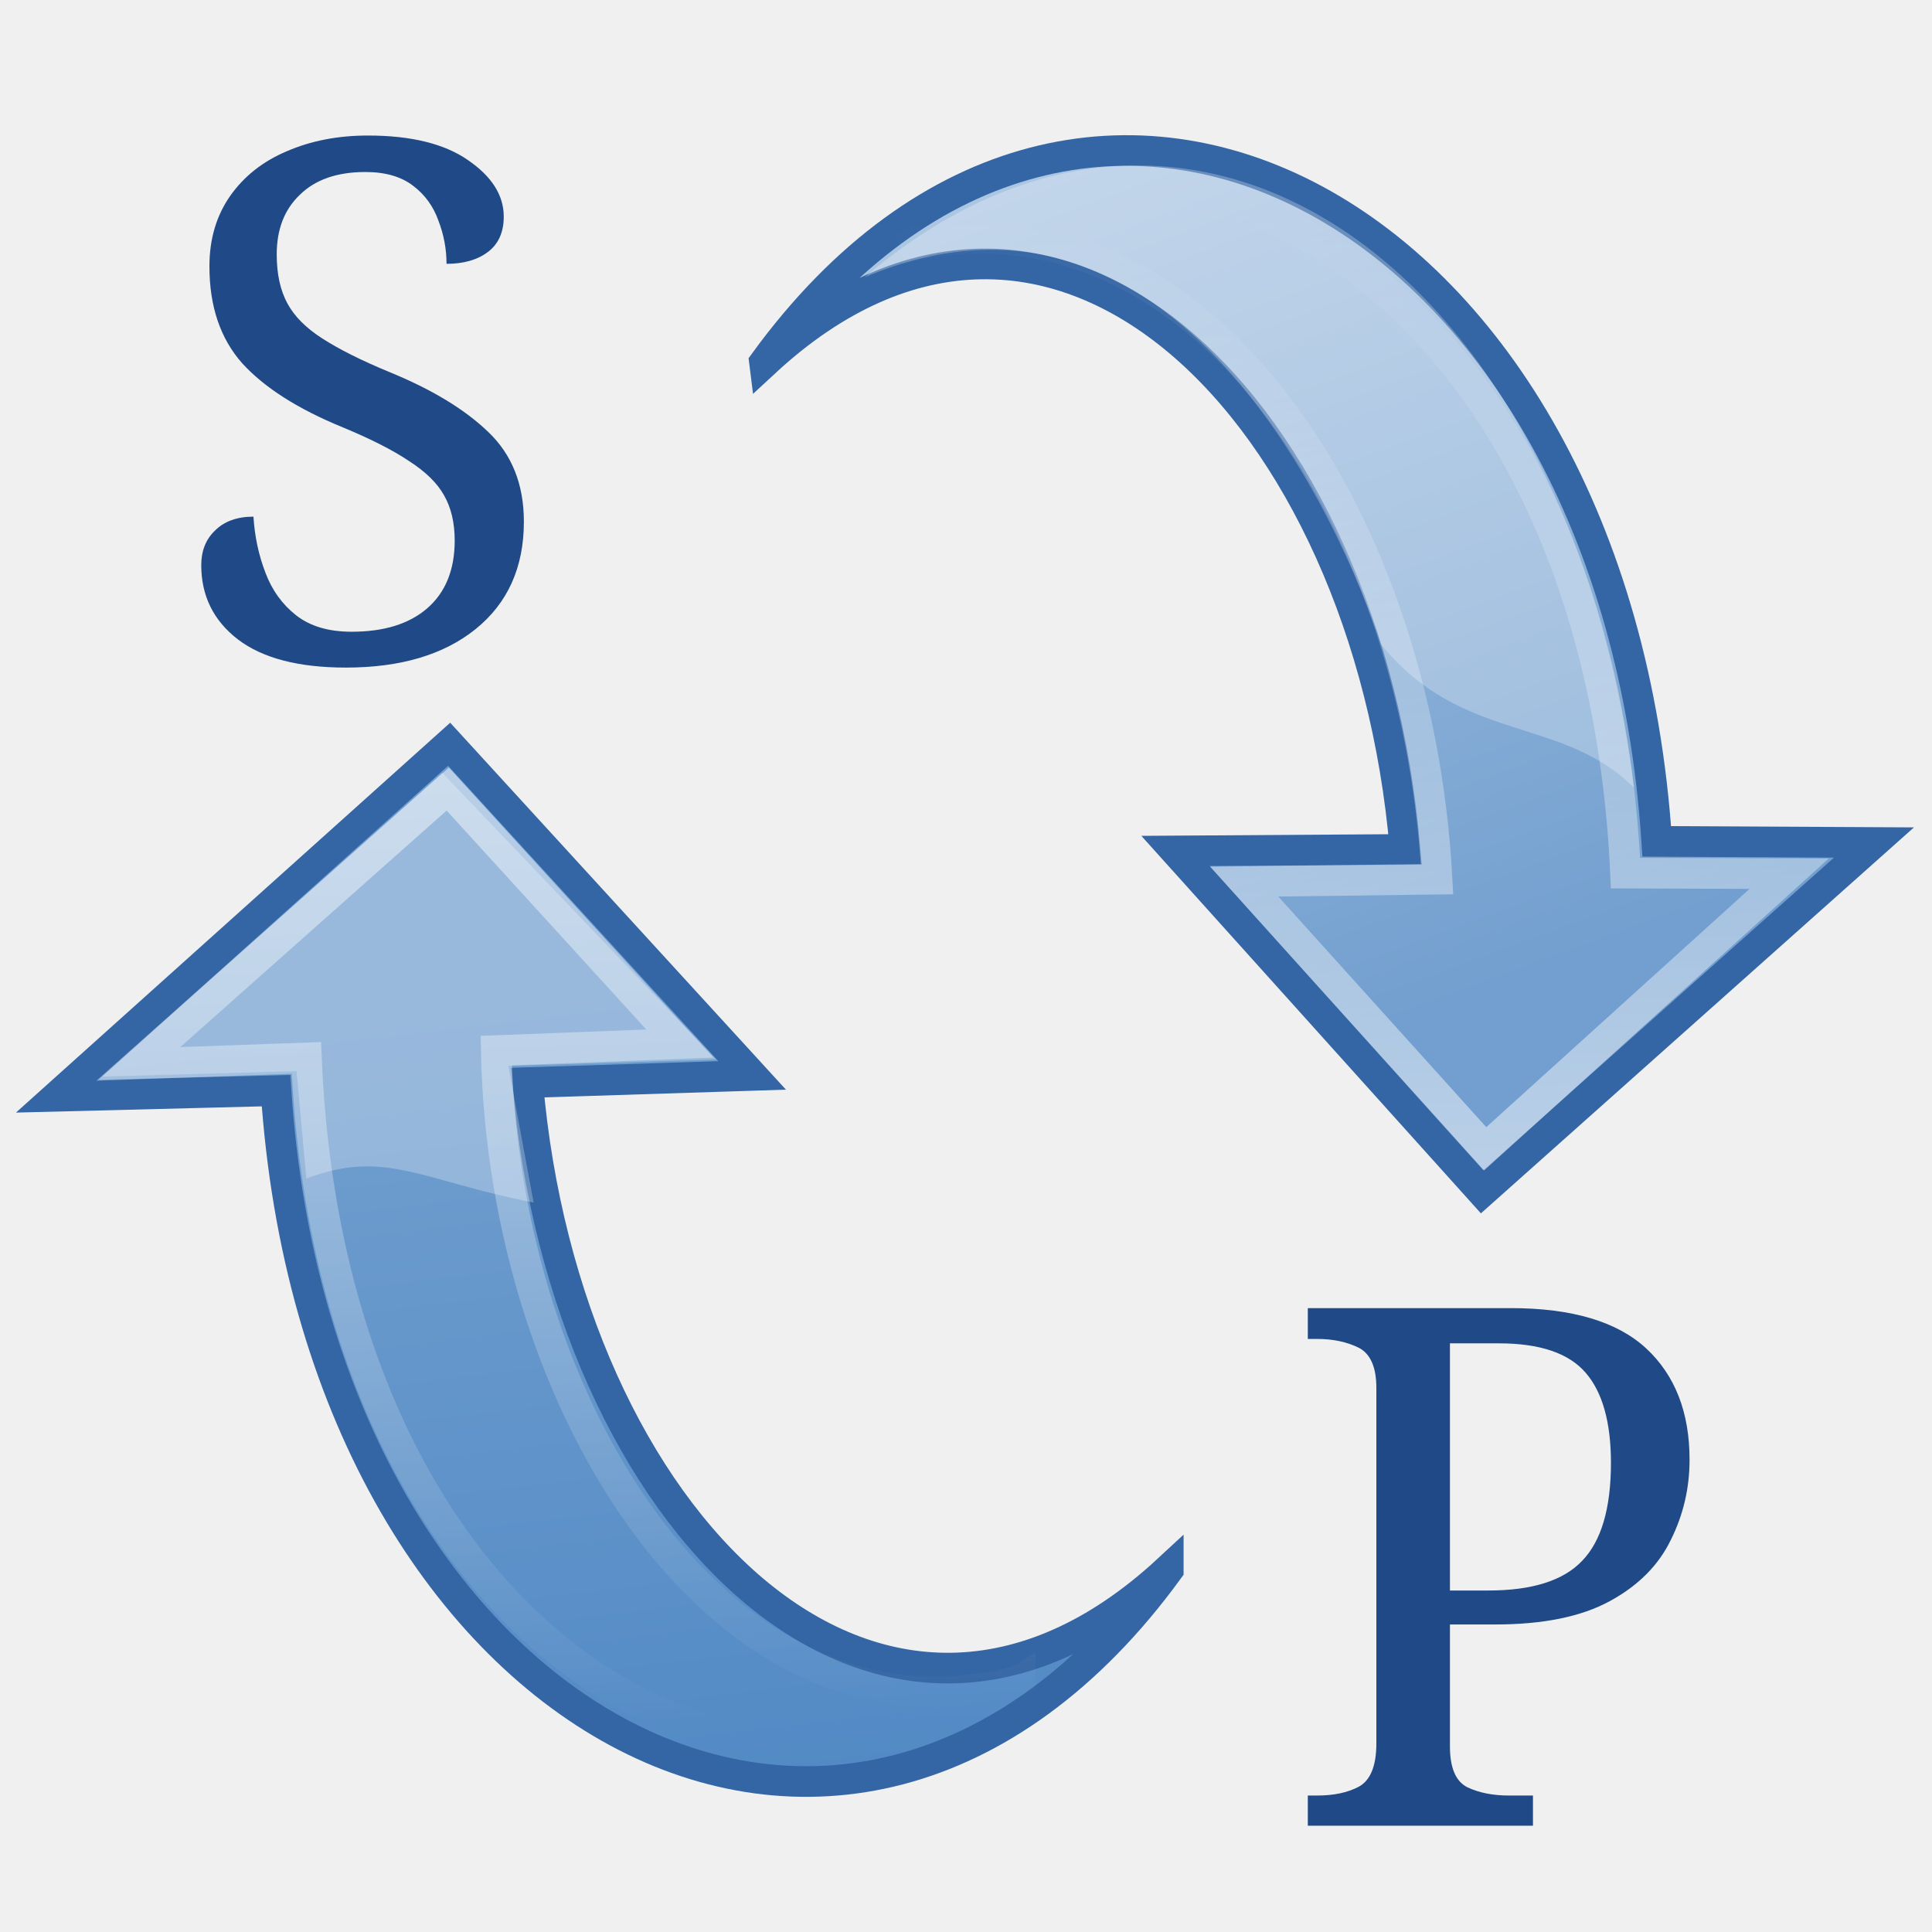
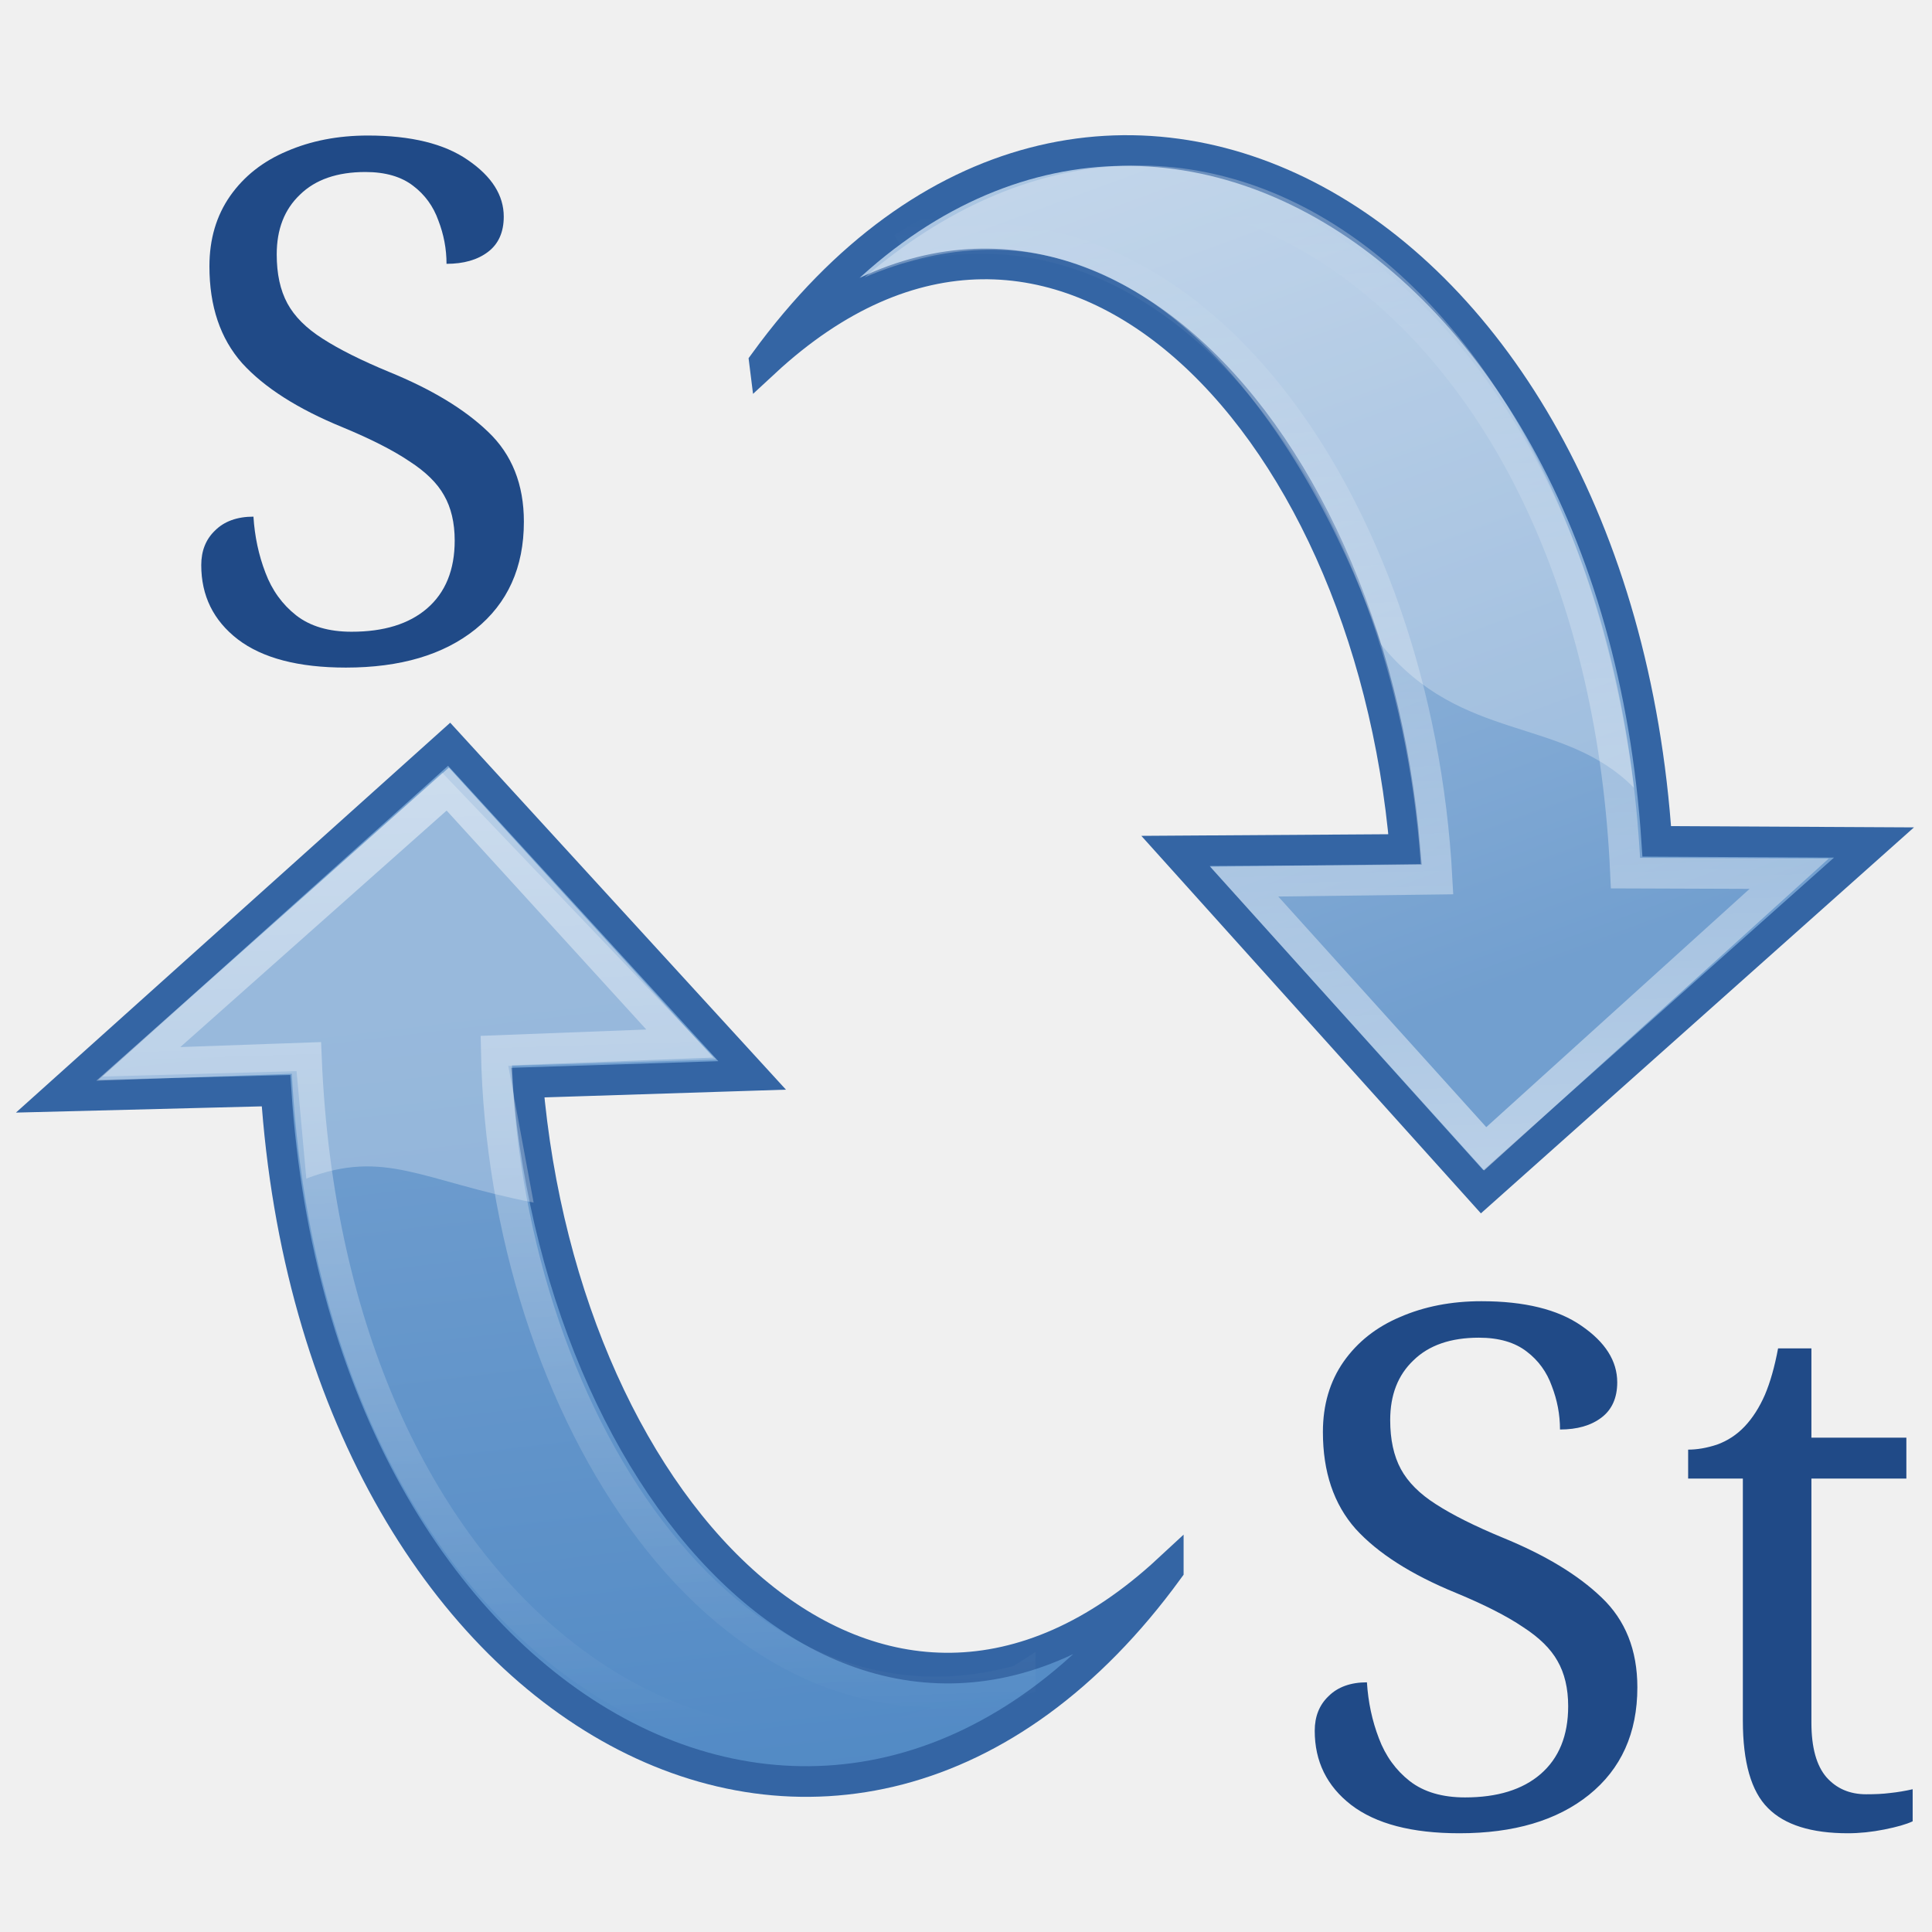
<svg xmlns="http://www.w3.org/2000/svg" xmlns:xlink="http://www.w3.org/1999/xlink" width="48px" height="48px" id="svg11300" version="1.1">
  <defs id="defs3">
    <linearGradient id="linearGradient2690">
      <stop style="stop-color:#c4d7eb;stop-opacity:1;" offset="0" id="stop2692" />
      <stop style="stop-color:#c4d7eb;stop-opacity:0;" offset="1" id="stop2694" />
    </linearGradient>
    <linearGradient id="linearGradient2682">
      <stop style="stop-color:#3977c3;stop-opacity:1;" offset="0" id="stop2684" />
      <stop style="stop-color:#89aedc;stop-opacity:0;" offset="1" id="stop2686" />
    </linearGradient>
    <linearGradient id="linearGradient2402">
      <stop style="stop-color:#729fcf;stop-opacity:1;" offset="0" id="stop2404" />
      <stop style="stop-color:#528ac5;stop-opacity:1;" offset="1" id="stop2406" />
    </linearGradient>
    <linearGradient id="linearGradient2380">
      <stop style="stop-color:#b9cfe7;stop-opacity:1" offset="0" id="stop2382" />
      <stop style="stop-color:#729fcf;stop-opacity:1" offset="1" id="stop2384" />
    </linearGradient>
    <linearGradient id="linearGradient2871">
      <stop style="stop-color:#3465a4;stop-opacity:1;" offset="0" id="stop2873" />
      <stop style="stop-color:#3465a4;stop-opacity:1" offset="1" id="stop2875" />
    </linearGradient>
    <linearGradient id="linearGradient2847">
      <stop style="stop-color:#3465a4;stop-opacity:1;" offset="0" id="stop2849" />
      <stop style="stop-color:#3465a4;stop-opacity:0;" offset="1" id="stop2851" />
    </linearGradient>
    <linearGradient id="linearGradient2831">
      <stop style="stop-color:#3465a4;stop-opacity:1;" offset="0" id="stop2833" />
      <stop id="stop2855" offset="0.333" style="stop-color:#5b86be;stop-opacity:1;" />
      <stop style="stop-color:#83a8d8;stop-opacity:0;" offset="1" id="stop2835" />
    </linearGradient>
    <linearGradient id="linearGradient2797">
      <stop style="stop-color:#ffffff;stop-opacity:1;" offset="0" id="stop2799" />
      <stop style="stop-color:#ffffff;stop-opacity:0;" offset="1" id="stop2801" />
    </linearGradient>
    <linearGradient id="linearGradient8662">
      <stop style="stop-color:#000000;stop-opacity:1;" offset="0" id="stop8664" />
      <stop style="stop-color:#000000;stop-opacity:0;" offset="1" id="stop8666" />
    </linearGradient>
    <linearGradient xlink:href="#linearGradient2831" id="linearGradient1486" gradientUnits="userSpaceOnUse" gradientTransform="translate(0.465413,-0.277593)" x1="13.479" y1="10.612" x2="15.419" y2="19.115" />
    <linearGradient xlink:href="#linearGradient2847" id="linearGradient1488" gradientUnits="userSpaceOnUse" gradientTransform="matrix(-1,0,0,-1,47.52791,45.84741)" x1="37.128" y1="29.73" x2="37.065" y2="26.194" />
    <linearGradient xlink:href="#linearGradient2797" id="linearGradient1491" gradientUnits="userSpaceOnUse" x1="5.965" y1="26.048" x2="52.854" y2="26.048" />
    <linearGradient xlink:href="#linearGradient2797" id="linearGradient1493" gradientUnits="userSpaceOnUse" x1="5.965" y1="26.048" x2="52.854" y2="26.048" />
    <linearGradient xlink:href="#linearGradient2871" id="linearGradient1501" gradientUnits="userSpaceOnUse" x1="46.835" y1="45.264" x2="45.38" y2="50.94" />
    <radialGradient xlink:href="#linearGradient8662" id="radialGradient1503" gradientUnits="userSpaceOnUse" gradientTransform="matrix(1,0,0,0.536723,-9.680928e-14,16.87306)" cx="24.837" cy="36.421" fx="24.837" fy="36.421" r="15.645" />
    <linearGradient xlink:href="#linearGradient2380" id="linearGradient2386" x1="62.514" y1="36.061" x2="15.985" y2="20.609" gradientUnits="userSpaceOnUse" />
    <linearGradient xlink:href="#linearGradient2402" id="linearGradient2408" x1="18.936" y1="23.668" x2="53.589" y2="26.649" gradientUnits="userSpaceOnUse" />
    <linearGradient xlink:href="#linearGradient2682" id="linearGradient2688" x1="36.714" y1="31.456" x2="37.124" y2="24.842" gradientUnits="userSpaceOnUse" />
    <linearGradient xlink:href="#linearGradient2690" id="linearGradient2696" x1="32.648" y1="30.749" x2="37.124" y2="24.842" gradientUnits="userSpaceOnUse" />
    <linearGradient xlink:href="#linearGradient2831" id="linearGradient3056" gradientUnits="userSpaceOnUse" gradientTransform="translate(0.465413,-0.277593)" x1="13.479" y1="10.612" x2="15.419" y2="19.115" />
    <linearGradient xlink:href="#linearGradient2847" id="linearGradient3058" gradientUnits="userSpaceOnUse" gradientTransform="matrix(-1,0,0,-1,47.52791,45.84741)" x1="37.128" y1="29.73" x2="37.065" y2="26.194" />
    <linearGradient xlink:href="#linearGradient2380" id="linearGradient3060" gradientUnits="userSpaceOnUse" x1="62.514" y1="36.061" x2="15.985" y2="20.609" />
    <linearGradient xlink:href="#linearGradient2871" id="linearGradient3062" gradientUnits="userSpaceOnUse" x1="46.835" y1="45.264" x2="45.38" y2="50.94" />
    <linearGradient xlink:href="#linearGradient2380" id="linearGradient3064" gradientUnits="userSpaceOnUse" x1="62.514" y1="36.061" x2="15.985" y2="20.609" />
    <linearGradient xlink:href="#linearGradient2690" id="linearGradient3066" gradientUnits="userSpaceOnUse" x1="32.648" y1="30.749" x2="37.124" y2="24.842" />
    <linearGradient xlink:href="#linearGradient2682" id="linearGradient3068" gradientUnits="userSpaceOnUse" x1="36.714" y1="31.456" x2="37.124" y2="24.842" />
    <linearGradient xlink:href="#linearGradient2402" id="linearGradient3070" gradientUnits="userSpaceOnUse" x1="18.936" y1="23.668" x2="53.589" y2="26.649" />
    <linearGradient xlink:href="#linearGradient2871" id="linearGradient3072" gradientUnits="userSpaceOnUse" x1="46.835" y1="45.264" x2="45.38" y2="50.94" />
    <linearGradient xlink:href="#linearGradient2402" id="linearGradient3074" gradientUnits="userSpaceOnUse" x1="18.936" y1="23.668" x2="53.589" y2="26.649" />
    <linearGradient xlink:href="#linearGradient2871" id="linearGradient3076" gradientUnits="userSpaceOnUse" x1="46.835" y1="45.264" x2="45.38" y2="50.94" />
    <linearGradient xlink:href="#linearGradient2797" id="linearGradient3078" gradientUnits="userSpaceOnUse" x1="5.965" y1="26.048" x2="52.854" y2="26.048" />
    <linearGradient xlink:href="#linearGradient2797" id="linearGradient3080" gradientUnits="userSpaceOnUse" x1="5.965" y1="26.048" x2="52.854" y2="26.048" />
    <linearGradient xlink:href="#linearGradient2831" id="linearGradient3097" gradientUnits="userSpaceOnUse" gradientTransform="translate(0.465413,-0.277593)" x1="13.479" y1="10.612" x2="15.419" y2="19.115" />
    <linearGradient xlink:href="#linearGradient2847" id="linearGradient3099" gradientUnits="userSpaceOnUse" gradientTransform="matrix(-1,0,0,-1,47.52791,45.84741)" x1="37.128" y1="29.73" x2="37.065" y2="26.194" />
    <linearGradient xlink:href="#linearGradient2380" id="linearGradient3101" gradientUnits="userSpaceOnUse" x1="62.514" y1="36.061" x2="15.985" y2="20.609" />
    <linearGradient xlink:href="#linearGradient2871" id="linearGradient3103" gradientUnits="userSpaceOnUse" x1="46.835" y1="45.264" x2="45.38" y2="50.94" />
    <linearGradient xlink:href="#linearGradient2380" id="linearGradient3105" gradientUnits="userSpaceOnUse" x1="62.514" y1="36.061" x2="15.985" y2="20.609" />
    <linearGradient xlink:href="#linearGradient2690" id="linearGradient3107" gradientUnits="userSpaceOnUse" x1="32.648" y1="30.749" x2="37.124" y2="24.842" />
    <linearGradient xlink:href="#linearGradient2682" id="linearGradient3109" gradientUnits="userSpaceOnUse" x1="36.714" y1="31.456" x2="37.124" y2="24.842" />
    <linearGradient xlink:href="#linearGradient2402" id="linearGradient3111" gradientUnits="userSpaceOnUse" x1="18.936" y1="23.668" x2="53.589" y2="26.649" />
    <linearGradient xlink:href="#linearGradient2871" id="linearGradient3113" gradientUnits="userSpaceOnUse" x1="46.835" y1="45.264" x2="45.38" y2="50.94" />
    <linearGradient xlink:href="#linearGradient2402" id="linearGradient3115" gradientUnits="userSpaceOnUse" x1="18.936" y1="23.668" x2="53.589" y2="26.649" />
    <linearGradient xlink:href="#linearGradient2871" id="linearGradient3117" gradientUnits="userSpaceOnUse" x1="46.835" y1="45.264" x2="45.38" y2="50.94" />
    <linearGradient xlink:href="#linearGradient2797" id="linearGradient3119" gradientUnits="userSpaceOnUse" x1="5.965" y1="26.048" x2="52.854" y2="26.048" />
    <linearGradient xlink:href="#linearGradient2797" id="linearGradient3121" gradientUnits="userSpaceOnUse" x1="5.965" y1="26.048" x2="52.854" y2="26.048" />
    <linearGradient xlink:href="#linearGradient2831" id="linearGradient3136" gradientUnits="userSpaceOnUse" gradientTransform="translate(0.465413,-0.277593)" x1="13.479" y1="10.612" x2="15.419" y2="19.115" />
    <linearGradient xlink:href="#linearGradient2847" id="linearGradient3138" gradientUnits="userSpaceOnUse" gradientTransform="matrix(-1,0,0,-1,47.52791,45.84741)" x1="37.128" y1="29.73" x2="37.065" y2="26.194" />
    <linearGradient xlink:href="#linearGradient2380" id="linearGradient3140" gradientUnits="userSpaceOnUse" x1="62.514" y1="36.061" x2="15.985" y2="20.609" />
    <linearGradient xlink:href="#linearGradient2871" id="linearGradient3142" gradientUnits="userSpaceOnUse" x1="46.835" y1="45.264" x2="45.38" y2="50.94" />
    <linearGradient xlink:href="#linearGradient2380" id="linearGradient3144" gradientUnits="userSpaceOnUse" x1="62.514" y1="36.061" x2="15.985" y2="20.609" />
    <linearGradient xlink:href="#linearGradient2690" id="linearGradient3146" gradientUnits="userSpaceOnUse" x1="32.648" y1="30.749" x2="37.124" y2="24.842" />
    <linearGradient xlink:href="#linearGradient2682" id="linearGradient3148" gradientUnits="userSpaceOnUse" x1="36.714" y1="31.456" x2="37.124" y2="24.842" />
    <linearGradient xlink:href="#linearGradient2402" id="linearGradient3150" gradientUnits="userSpaceOnUse" x1="18.936" y1="23.668" x2="53.589" y2="26.649" />
    <linearGradient xlink:href="#linearGradient2871" id="linearGradient3152" gradientUnits="userSpaceOnUse" x1="46.835" y1="45.264" x2="45.38" y2="50.94" />
    <linearGradient xlink:href="#linearGradient2402" id="linearGradient3154" gradientUnits="userSpaceOnUse" x1="18.936" y1="23.668" x2="53.589" y2="26.649" />
    <linearGradient xlink:href="#linearGradient2871" id="linearGradient3156" gradientUnits="userSpaceOnUse" x1="46.835" y1="45.264" x2="45.38" y2="50.94" />
    <linearGradient xlink:href="#linearGradient2797" id="linearGradient3158" gradientUnits="userSpaceOnUse" x1="5.965" y1="26.048" x2="52.854" y2="26.048" />
    <linearGradient xlink:href="#linearGradient2797" id="linearGradient3160" gradientUnits="userSpaceOnUse" x1="5.965" y1="26.048" x2="52.854" y2="26.048" />
    <linearGradient xlink:href="#linearGradient2690" id="linearGradient3171" gradientUnits="userSpaceOnUse" x1="32.648" y1="30.749" x2="37.124" y2="24.842" gradientTransform="matrix(0.7240545,0.4189996,-0.4189996,0.7240545,15.45515,-2.160066)" />
    <linearGradient xlink:href="#linearGradient2682" id="linearGradient3173" gradientUnits="userSpaceOnUse" x1="36.714" y1="31.456" x2="37.124" y2="24.842" gradientTransform="matrix(0.7240545,0.4189996,-0.4189996,0.7240545,15.45515,-2.160066)" />
    <linearGradient xlink:href="#linearGradient2831" id="linearGradient3178" gradientUnits="userSpaceOnUse" gradientTransform="matrix(0.7240545,0.4189996,-0.4189996,0.7240545,15.90845,-2.16605)" x1="13.479" y1="10.612" x2="15.419" y2="19.115" />
    <linearGradient xlink:href="#linearGradient2847" id="linearGradient3180" gradientUnits="userSpaceOnUse" gradientTransform="matrix(-0.7240545,-0.4189996,0.4189996,-0.7240545,30.6579,50.95013)" x1="37.128" y1="29.73" x2="37.065" y2="26.194" />
    <linearGradient xlink:href="#linearGradient2831" id="linearGradient3208" gradientUnits="userSpaceOnUse" gradientTransform="matrix(0.7240545,0.4189996,-0.4189996,0.7240545,15.90845,-2.16605)" x1="13.479" y1="10.612" x2="15.419" y2="19.115" />
    <linearGradient xlink:href="#linearGradient2847" id="linearGradient3210" gradientUnits="userSpaceOnUse" gradientTransform="matrix(-0.7240545,-0.4189996,0.4189996,-0.7240545,30.6579,50.95013)" x1="37.128" y1="29.73" x2="37.065" y2="26.194" />
    <linearGradient xlink:href="#linearGradient2380" id="linearGradient3212" gradientUnits="userSpaceOnUse" x1="62.514" y1="36.061" x2="15.985" y2="20.609" />
    <linearGradient xlink:href="#linearGradient2871" id="linearGradient3214" gradientUnits="userSpaceOnUse" x1="46.835" y1="45.264" x2="45.38" y2="50.94" />
    <linearGradient xlink:href="#linearGradient2380" id="linearGradient3216" gradientUnits="userSpaceOnUse" x1="62.514" y1="36.061" x2="15.985" y2="20.609" />
    <linearGradient xlink:href="#linearGradient2797" id="linearGradient3218" gradientUnits="userSpaceOnUse" x1="5.965" y1="26.048" x2="52.854" y2="26.048" />
    <linearGradient xlink:href="#linearGradient2690" id="linearGradient3220" gradientUnits="userSpaceOnUse" gradientTransform="matrix(0.7240545,0.4189996,-0.4189996,0.7240545,15.45515,-2.160066)" x1="32.648" y1="30.749" x2="37.124" y2="24.842" />
    <linearGradient xlink:href="#linearGradient2682" id="linearGradient3222" gradientUnits="userSpaceOnUse" gradientTransform="matrix(0.7240545,0.4189996,-0.4189996,0.7240545,15.45515,-2.160066)" x1="36.714" y1="31.456" x2="37.124" y2="24.842" />
    <linearGradient xlink:href="#linearGradient2402" id="linearGradient3224" gradientUnits="userSpaceOnUse" x1="18.936" y1="23.668" x2="53.589" y2="26.649" />
    <linearGradient xlink:href="#linearGradient2871" id="linearGradient3226" gradientUnits="userSpaceOnUse" x1="46.835" y1="45.264" x2="45.38" y2="50.94" />
    <linearGradient xlink:href="#linearGradient2402" id="linearGradient3228" gradientUnits="userSpaceOnUse" x1="18.936" y1="23.668" x2="53.589" y2="26.649" />
    <linearGradient xlink:href="#linearGradient2871" id="linearGradient3230" gradientUnits="userSpaceOnUse" x1="46.835" y1="45.264" x2="45.38" y2="50.94" />
    <linearGradient xlink:href="#linearGradient2797" id="linearGradient3232" gradientUnits="userSpaceOnUse" x1="5.965" y1="26.048" x2="52.854" y2="26.048" />
    <linearGradient xlink:href="#linearGradient2690" id="linearGradient3250" gradientUnits="userSpaceOnUse" gradientTransform="matrix(0.7240545,0.4189996,-0.4189996,0.7240545,15.45515,-2.160066)" x1="32.648" y1="30.749" x2="37.124" y2="24.842" />
    <linearGradient xlink:href="#linearGradient2682" id="linearGradient3252" gradientUnits="userSpaceOnUse" gradientTransform="matrix(0.7240545,0.4189996,-0.4189996,0.7240545,15.45515,-2.160066)" x1="36.714" y1="31.456" x2="37.124" y2="24.842" />
    <linearGradient xlink:href="#linearGradient2402" id="linearGradient3254" gradientUnits="userSpaceOnUse" x1="18.936" y1="23.668" x2="53.589" y2="26.649" />
    <linearGradient xlink:href="#linearGradient2871" id="linearGradient3256" gradientUnits="userSpaceOnUse" x1="46.835" y1="45.264" x2="45.38" y2="50.94" />
    <linearGradient xlink:href="#linearGradient2402" id="linearGradient3258" gradientUnits="userSpaceOnUse" x1="18.936" y1="23.668" x2="53.589" y2="26.649" />
    <linearGradient xlink:href="#linearGradient2871" id="linearGradient3260" gradientUnits="userSpaceOnUse" x1="46.835" y1="45.264" x2="45.38" y2="50.94" />
    <linearGradient xlink:href="#linearGradient2797" id="linearGradient3262" gradientUnits="userSpaceOnUse" x1="5.965" y1="26.048" x2="52.854" y2="26.048" />
    <linearGradient xlink:href="#linearGradient2831" id="linearGradient3264" gradientUnits="userSpaceOnUse" gradientTransform="matrix(0.7240545,0.4189996,-0.4189996,0.7240545,15.90845,-2.16605)" x1="13.479" y1="10.612" x2="15.419" y2="19.115" />
    <linearGradient xlink:href="#linearGradient2847" id="linearGradient3266" gradientUnits="userSpaceOnUse" gradientTransform="matrix(-0.7240545,-0.4189996,0.4189996,-0.7240545,30.6579,50.95013)" x1="37.128" y1="29.73" x2="37.065" y2="26.194" />
    <linearGradient xlink:href="#linearGradient2380" id="linearGradient3268" gradientUnits="userSpaceOnUse" x1="62.514" y1="36.061" x2="15.985" y2="20.609" />
    <linearGradient xlink:href="#linearGradient2871" id="linearGradient3270" gradientUnits="userSpaceOnUse" x1="46.835" y1="45.264" x2="45.38" y2="50.94" />
    <linearGradient xlink:href="#linearGradient2380" id="linearGradient3272" gradientUnits="userSpaceOnUse" x1="62.514" y1="36.061" x2="15.985" y2="20.609" />
    <linearGradient xlink:href="#linearGradient2797" id="linearGradient3274" gradientUnits="userSpaceOnUse" x1="5.965" y1="26.048" x2="52.854" y2="26.048" />
    <linearGradient xlink:href="#linearGradient2690" id="linearGradient4058" gradientUnits="userSpaceOnUse" gradientTransform="matrix(0.7240545,0.4189996,-0.4189996,0.7240545,15.45515,-2.160066)" x1="32.648" y1="30.749" x2="37.124" y2="24.842" />
    <linearGradient xlink:href="#linearGradient2682" id="linearGradient4060" gradientUnits="userSpaceOnUse" gradientTransform="matrix(0.7240545,0.4189996,-0.4189996,0.7240545,15.45515,-2.160066)" x1="36.714" y1="31.456" x2="37.124" y2="24.842" />
    <linearGradient xlink:href="#linearGradient2402" id="linearGradient4062" gradientUnits="userSpaceOnUse" x1="18.936" y1="23.668" x2="53.589" y2="26.649" />
    <linearGradient xlink:href="#linearGradient2871" id="linearGradient4064" gradientUnits="userSpaceOnUse" x1="46.835" y1="45.264" x2="45.38" y2="50.94" />
    <linearGradient xlink:href="#linearGradient2402" id="linearGradient4066" gradientUnits="userSpaceOnUse" x1="18.936" y1="23.668" x2="53.589" y2="26.649" />
    <linearGradient xlink:href="#linearGradient2871" id="linearGradient4068" gradientUnits="userSpaceOnUse" x1="46.835" y1="45.264" x2="45.38" y2="50.94" />
    <linearGradient xlink:href="#linearGradient2797" id="linearGradient4070" gradientUnits="userSpaceOnUse" x1="5.965" y1="26.048" x2="52.854" y2="26.048" />
    <linearGradient xlink:href="#linearGradient2831" id="linearGradient4072" gradientUnits="userSpaceOnUse" gradientTransform="matrix(0.7240545,0.4189996,-0.4189996,0.7240545,15.90845,-2.16605)" x1="13.479" y1="10.612" x2="15.419" y2="19.115" />
    <linearGradient xlink:href="#linearGradient2847" id="linearGradient4074" gradientUnits="userSpaceOnUse" gradientTransform="matrix(-0.7240545,-0.4189996,0.4189996,-0.7240545,30.6579,50.95013)" x1="37.128" y1="29.73" x2="37.065" y2="26.194" />
    <linearGradient xlink:href="#linearGradient2380" id="linearGradient4076" gradientUnits="userSpaceOnUse" x1="62.514" y1="36.061" x2="15.985" y2="20.609" />
    <linearGradient xlink:href="#linearGradient2871" id="linearGradient4078" gradientUnits="userSpaceOnUse" x1="46.835" y1="45.264" x2="45.38" y2="50.94" />
    <linearGradient xlink:href="#linearGradient2380" id="linearGradient4080" gradientUnits="userSpaceOnUse" x1="62.514" y1="36.061" x2="15.985" y2="20.609" />
    <linearGradient xlink:href="#linearGradient2797" id="linearGradient4082" gradientUnits="userSpaceOnUse" x1="5.965" y1="26.048" x2="52.854" y2="26.048" />
  </defs>
  <g id="layer1">
    <g id="g3192" transform="matrix(0.8658999,0.2798948,-0.2798948,0.8658999,6.551549,0.8327276)">
      <g id="g2779" transform="matrix(0.2142781,0.5968498,0.5968498,-0.2142781,-3.07467,16.63075)" style="color:#000000;fill:url(#linearGradient4066);fill-opacity:1;fill-rule:nonzero;stroke:url(#linearGradient4068);stroke-width:1.319;stroke-linecap:butt;stroke-linejoin:miter;stroke-miterlimit:4;stroke-opacity:1;stroke-dasharray:none;stroke-dashoffset:0;marker:none;visibility:visible;display:block;overflow:visible">
        <path id="path2781" d="M 44.307,50.23 C 62.821,35.819 49.665,13.412 22.462,12.498 L 22.399,3.069 7.794,20.424 22.462,33.006 c 0,0 0,-9.668 0,-9.668 18.83,0.999 32.982,14.072 21.844,26.892 z" style="color:#000000;fill:url(#linearGradient4062);fill-opacity:1;fill-rule:nonzero;stroke:url(#linearGradient4064);stroke-width:1.319;stroke-linecap:butt;stroke-linejoin:miter;stroke-miterlimit:4;stroke-opacity:1;stroke-dasharray:none;stroke-dashoffset:0;marker:none;visibility:visible;display:block;overflow:visible" />
      </g>
      <path id="path2791" d="m 4.568,28.449 6.278,-10.744 9.525,5.149 -5.348,1.911 1.806,3.339 c -3.115,0.372 -4.309,-0.153 -6.107,1.284 l -1.155,-2.708 -4.998,1.77 z" style="opacity:0.272;color:#000000;fill:#ffffff;fill-opacity:1;fill-rule:nonzero;stroke:none;stroke-width:1;marker:none;visibility:visible;display:inline;overflow:visible" />
      <g style="opacity:0.5;fill:none;stroke:#ffffff;stroke-opacity:1" transform="matrix(0.1881842,0.5241671,0.5241671,-0.1881842,-0.2184015,18.28865)" id="g2793">
        <path style="color:#000000;fill:none;stroke:url(#linearGradient4070);stroke-width:1.502;stroke-linecap:butt;stroke-linejoin:miter;stroke-miterlimit:4;stroke-opacity:1;stroke-dasharray:none;stroke-dashoffset:0;marker:none;visibility:visible;display:block;overflow:visible" d="M 51.09,45.944 C 60.21,30.724 46.632,12.201 19.485,11.949 L 19.513,3.703 6.534,19.297 19.368,30.269 c 0,0 0.056,-9.007 0.056,-9.007 17.528,-0.224 35.195,10.103 31.667,24.682 z" id="path2795" />
      </g>
    </g>
    <g id="g3200" transform="matrix(0.8658999,0.2798948,-0.2798948,0.8658999,13.35053,-7.826385)">
      <g style="fill:url(#linearGradient4080);fill-opacity:1;stroke:#3465a4;stroke-opacity:1" transform="matrix(-0.2142781,-0.5968498,-0.5968498,0.2142781,51.06273,31.36925)" id="g1878">
        <path style="color:#000000;fill:url(#linearGradient4076);fill-opacity:1;fill-rule:nonzero;stroke:url(#linearGradient4078);stroke-width:1.319;stroke-linecap:butt;stroke-linejoin:miter;stroke-miterlimit:4;stroke-opacity:1;stroke-dasharray:none;stroke-dashoffset:0;marker:none;visibility:visible;display:block;overflow:visible" d="M 44.307,50.23 C 62.821,35.819 49.665,13.412 22.462,12.498 L 22.114,3.152 7.625,20.497 22.714,33.219 c 0,0 -0.252,-9.881 -0.252,-9.881 18.83,0.999 32.982,14.072 21.844,26.892 z" id="path1880" />
      </g>
      <g id="g2805" transform="matrix(-0.1881842,-0.5241671,-0.5241671,0.1881842,48.26538,29.74478)" style="opacity:0.5;fill:none;stroke:#ffffff;stroke-opacity:1">
        <path id="path2807" d="M 51.39,46.506 C 60.51,31.286 47.051,12.432 19.628,12.07 L 19.343,4.051 6.341,19.379 19.809,30.765 c 0,0 -0.182,-9.453 -0.182,-9.453 18.245,0.382 34.784,10.925 31.763,25.195 z" style="color:#000000;fill:none;stroke:url(#linearGradient4082);stroke-width:1.502;stroke-linecap:butt;stroke-linejoin:miter;stroke-miterlimit:4;stroke-opacity:1;stroke-dasharray:none;stroke-dashoffset:0;marker:none;visibility:visible;display:block;overflow:visible" />
      </g>
      <path id="path2811" d="m 13.474,12.641 c 6.977,-6.054 14.481,2.441 16.502,5.2 2.935,1.903 5.297,0.325 7.773,1.599 C 31.679,6.465 19.612,2.662 13.474,12.641 z" style="opacity:0.272;color:#000000;fill:#ffffff;fill-opacity:1;fill-rule:nonzero;stroke:none;stroke-width:1;marker:none;visibility:visible;display:inline;overflow:visible" />
    </g>
    <text xml:space="preserve" style="font-size:18px;font-style:normal;font-variant:normal;font-weight:normal;font-stretch:normal;line-height:125%;letter-spacing:0px;word-spacing:0px;fill:#204a87;fill-opacity:1;stroke:none;font-family:Serif;-inkscape-font-specification:Serif" x="4.141" y="16.4" id="text3034">
      <tspan id="tspan3036" x="4.141" y="16.4">S</tspan>
    </text>
    <text id="text3038" y="45.36" x="31.804" style="font-size:18px;font-style:normal;font-variant:normal;font-weight:normal;font-stretch:normal;line-height:125%;letter-spacing:0px;word-spacing:0px;fill:#204a87;fill-opacity:1;stroke:none;font-family:Serif;-inkscape-font-specification:Serif" xml:space="preserve">
-       <tspan y="45.36" x="31.804" id="tspan3040">P</tspan>
+       <tspan y="45.36" x="31.804" id="tspan3040">StatisticPoint_</tspan>
    </text>
  </g>
</svg>
